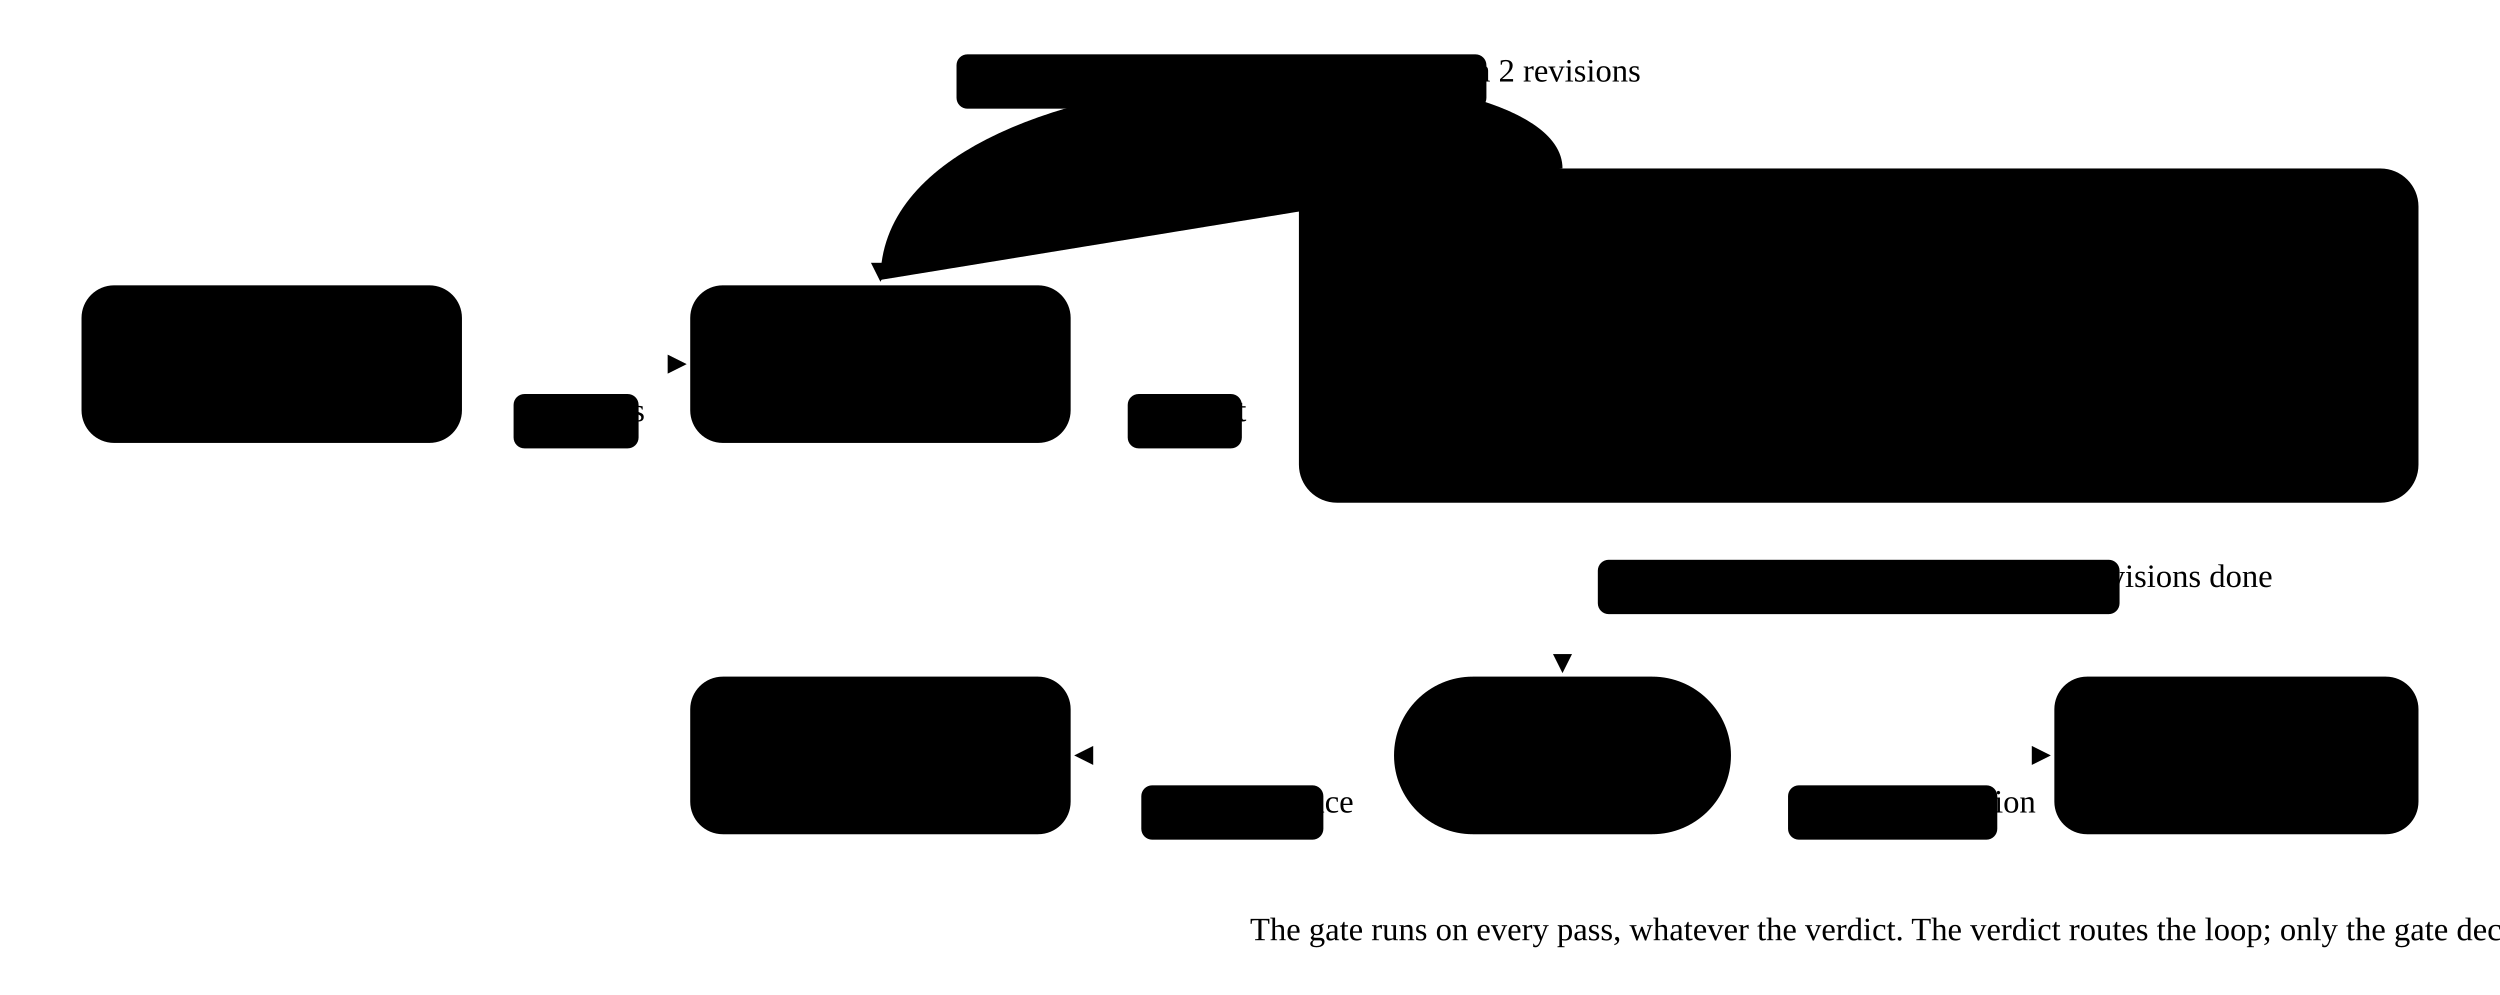
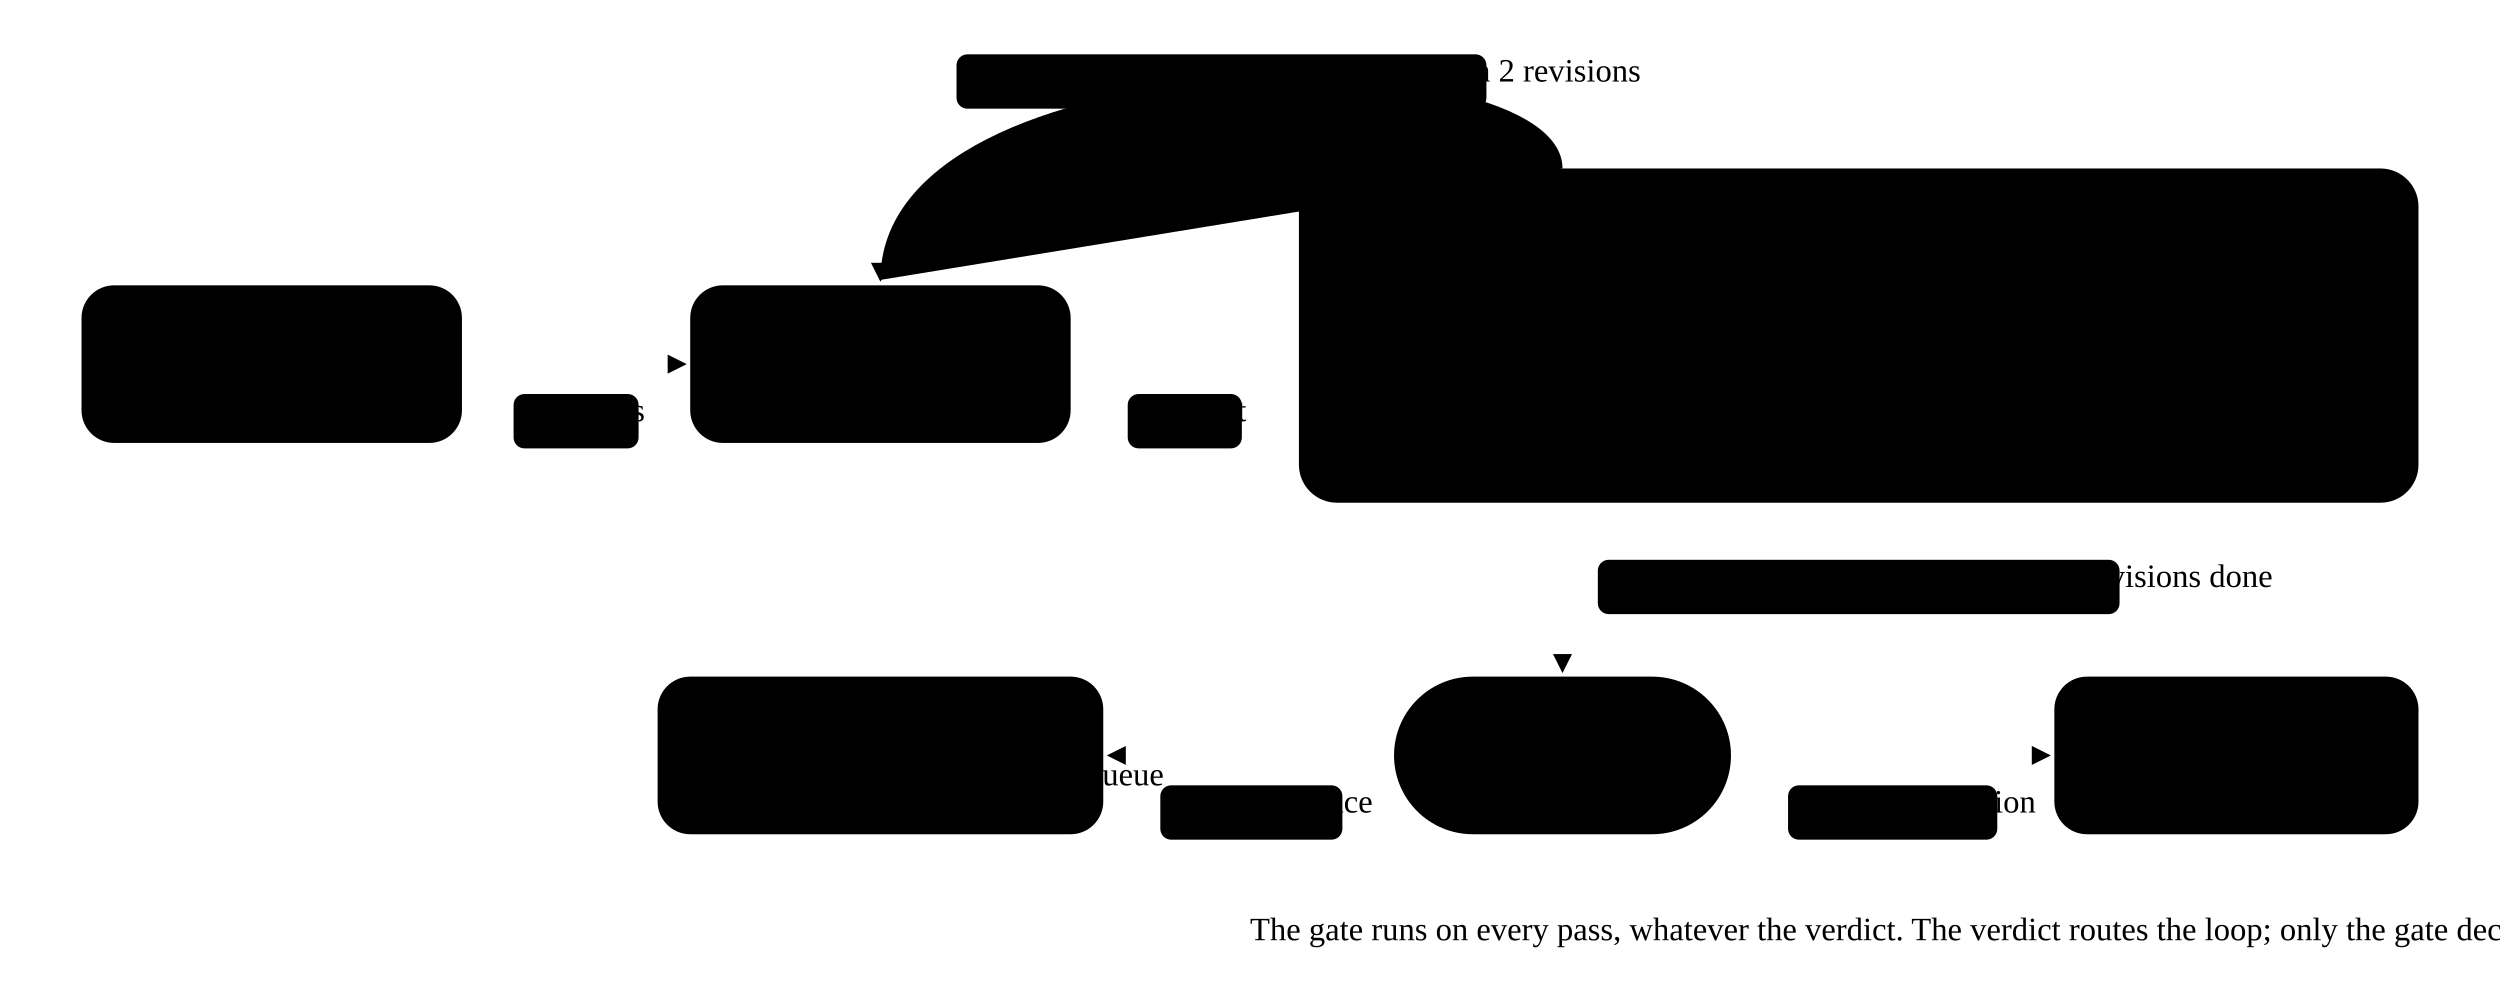
<svg xmlns="http://www.w3.org/2000/svg" viewBox="0 0 920 366" role="img" aria-labelledby="title desc">
  <defs>
    <marker id="ah" viewBox="0 0 10 10" refX="9" refY="5" markerWidth="7" markerHeight="7" orient="auto-start-reverse">
      <path class="arrowhead" d="M0,0 L10,5 L0,10 z" />
    </marker>
  </defs>
  <g class="lane">
    <rect x="478" y="62" width="412" height="123" rx="14" />
    <text class="lane-title" x="496" y="83">REVIEW NODE · EVERY PASS</text>
  </g>
  <path class="edge" marker-end="url(#ah)" d="M575,62 C575,12 324,12 324,103" />
  <rect class="label-bg" x="352" y="20" width="195" height="20" rx="4" />
  <text class="label" x="449.5" y="30">REVISE, fewer than 2 revisions</text>
  <path class="edge" marker-end="url(#ah)" d="M170,134 L252,134" />
  <rect class="label-bg" x="189" y="145" width="46" height="20" rx="4" />
  <text class="label" x="212" y="155">notes</text>
  <path class="edge" marker-end="url(#ah)" d="M394,134 L498,134" />
  <rect class="label-bg" x="415" y="145" width="42" height="20" rx="4" />
  <text class="label" x="436" y="155">draft</text>
  <path class="edge" marker-end="url(#ah)" d="M650,134 L710,134" />
  <path class="edge" marker-end="url(#ah)" d="M575,185 L575,247" />
  <rect class="label-bg" x="588" y="206" width="192" height="20" rx="4" />
  <text class="label" x="684" y="216">APPROVE, or 2 revisions done</text>
-   <path class="edge" marker-end="url(#ah)" d="M513,278 L396,278" />
-   <rect class="label-bg" x="420" y="289" width="67" height="20" rx="4" />
-   <text class="label" x="453.5" y="299">Evidence</text>
+   <path class="edge" marker-end="url(#ah)" d="M513,278 L408,278" />
+   <rect class="label-bg" x="427" y="289" width="67" height="20" rx="4" />
+   <text class="label" x="460.5" y="299">Evidence</text>
  <path class="edge" marker-end="url(#ah)" d="M637,278 L754,278" />
  <rect class="label-bg" x="658" y="289" width="77" height="20" rx="4" />
  <text class="label" x="696.5" y="299">Abstention</text>
  <g class="node">
    <rect x="30" y="105" width="140" height="58" rx="12" />
    <text x="100" y="124">Gather</text>
    <text class="sub" x="100" y="145">analyst agent</text>
  </g>
  <g class="node">
    <rect x="254" y="105" width="140" height="58" rx="12" />
    <text x="324" y="124">Draft</text>
    <text class="sub" x="324" y="145">author agent</text>
  </g>
  <g class="node">
    <rect x="500" y="105" width="150" height="58" rx="12" />
    <text x="575" y="124">Verdict</text>
    <text class="sub" x="575" y="145">reviewer agent</text>
  </g>
  <g class="node primary">
    <rect x="712" y="105" width="156" height="58" rx="12" />
    <text x="790" y="124">Grounding gate</text>
    <text class="sub" x="790" y="145">ground_finding</text>
  </g>
  <g class="node end">
    <rect x="513" y="249" width="124" height="58" rx="29" />
    <text x="575" y="268">End</text>
    <text class="sub" x="575" y="289">final state</text>
  </g>
  <g class="node allow">
-     <rect x="254" y="249" width="140" height="58" rx="12" />
+     <rect x="242" y="249" width="164" height="58" rx="12" />
    <text x="324" y="268">Ships</text>
-     <text class="sub" x="324" y="289">privacy queue</text>
+     <text class="sub" x="324" y="289">allow · privacy queue</text>
  </g>
  <g class="node abstain">
    <rect x="756" y="249" width="134" height="58" rx="12" />
    <text x="823" y="268">Abstains</text>
    <text class="sub" x="823" y="289">nothing ships</text>
  </g>
  <text class="note" x="460" y="346">The gate runs on every pass, whatever the verdict. The verdict routes the loop; only the gate decides what ships.</text>
</svg>
